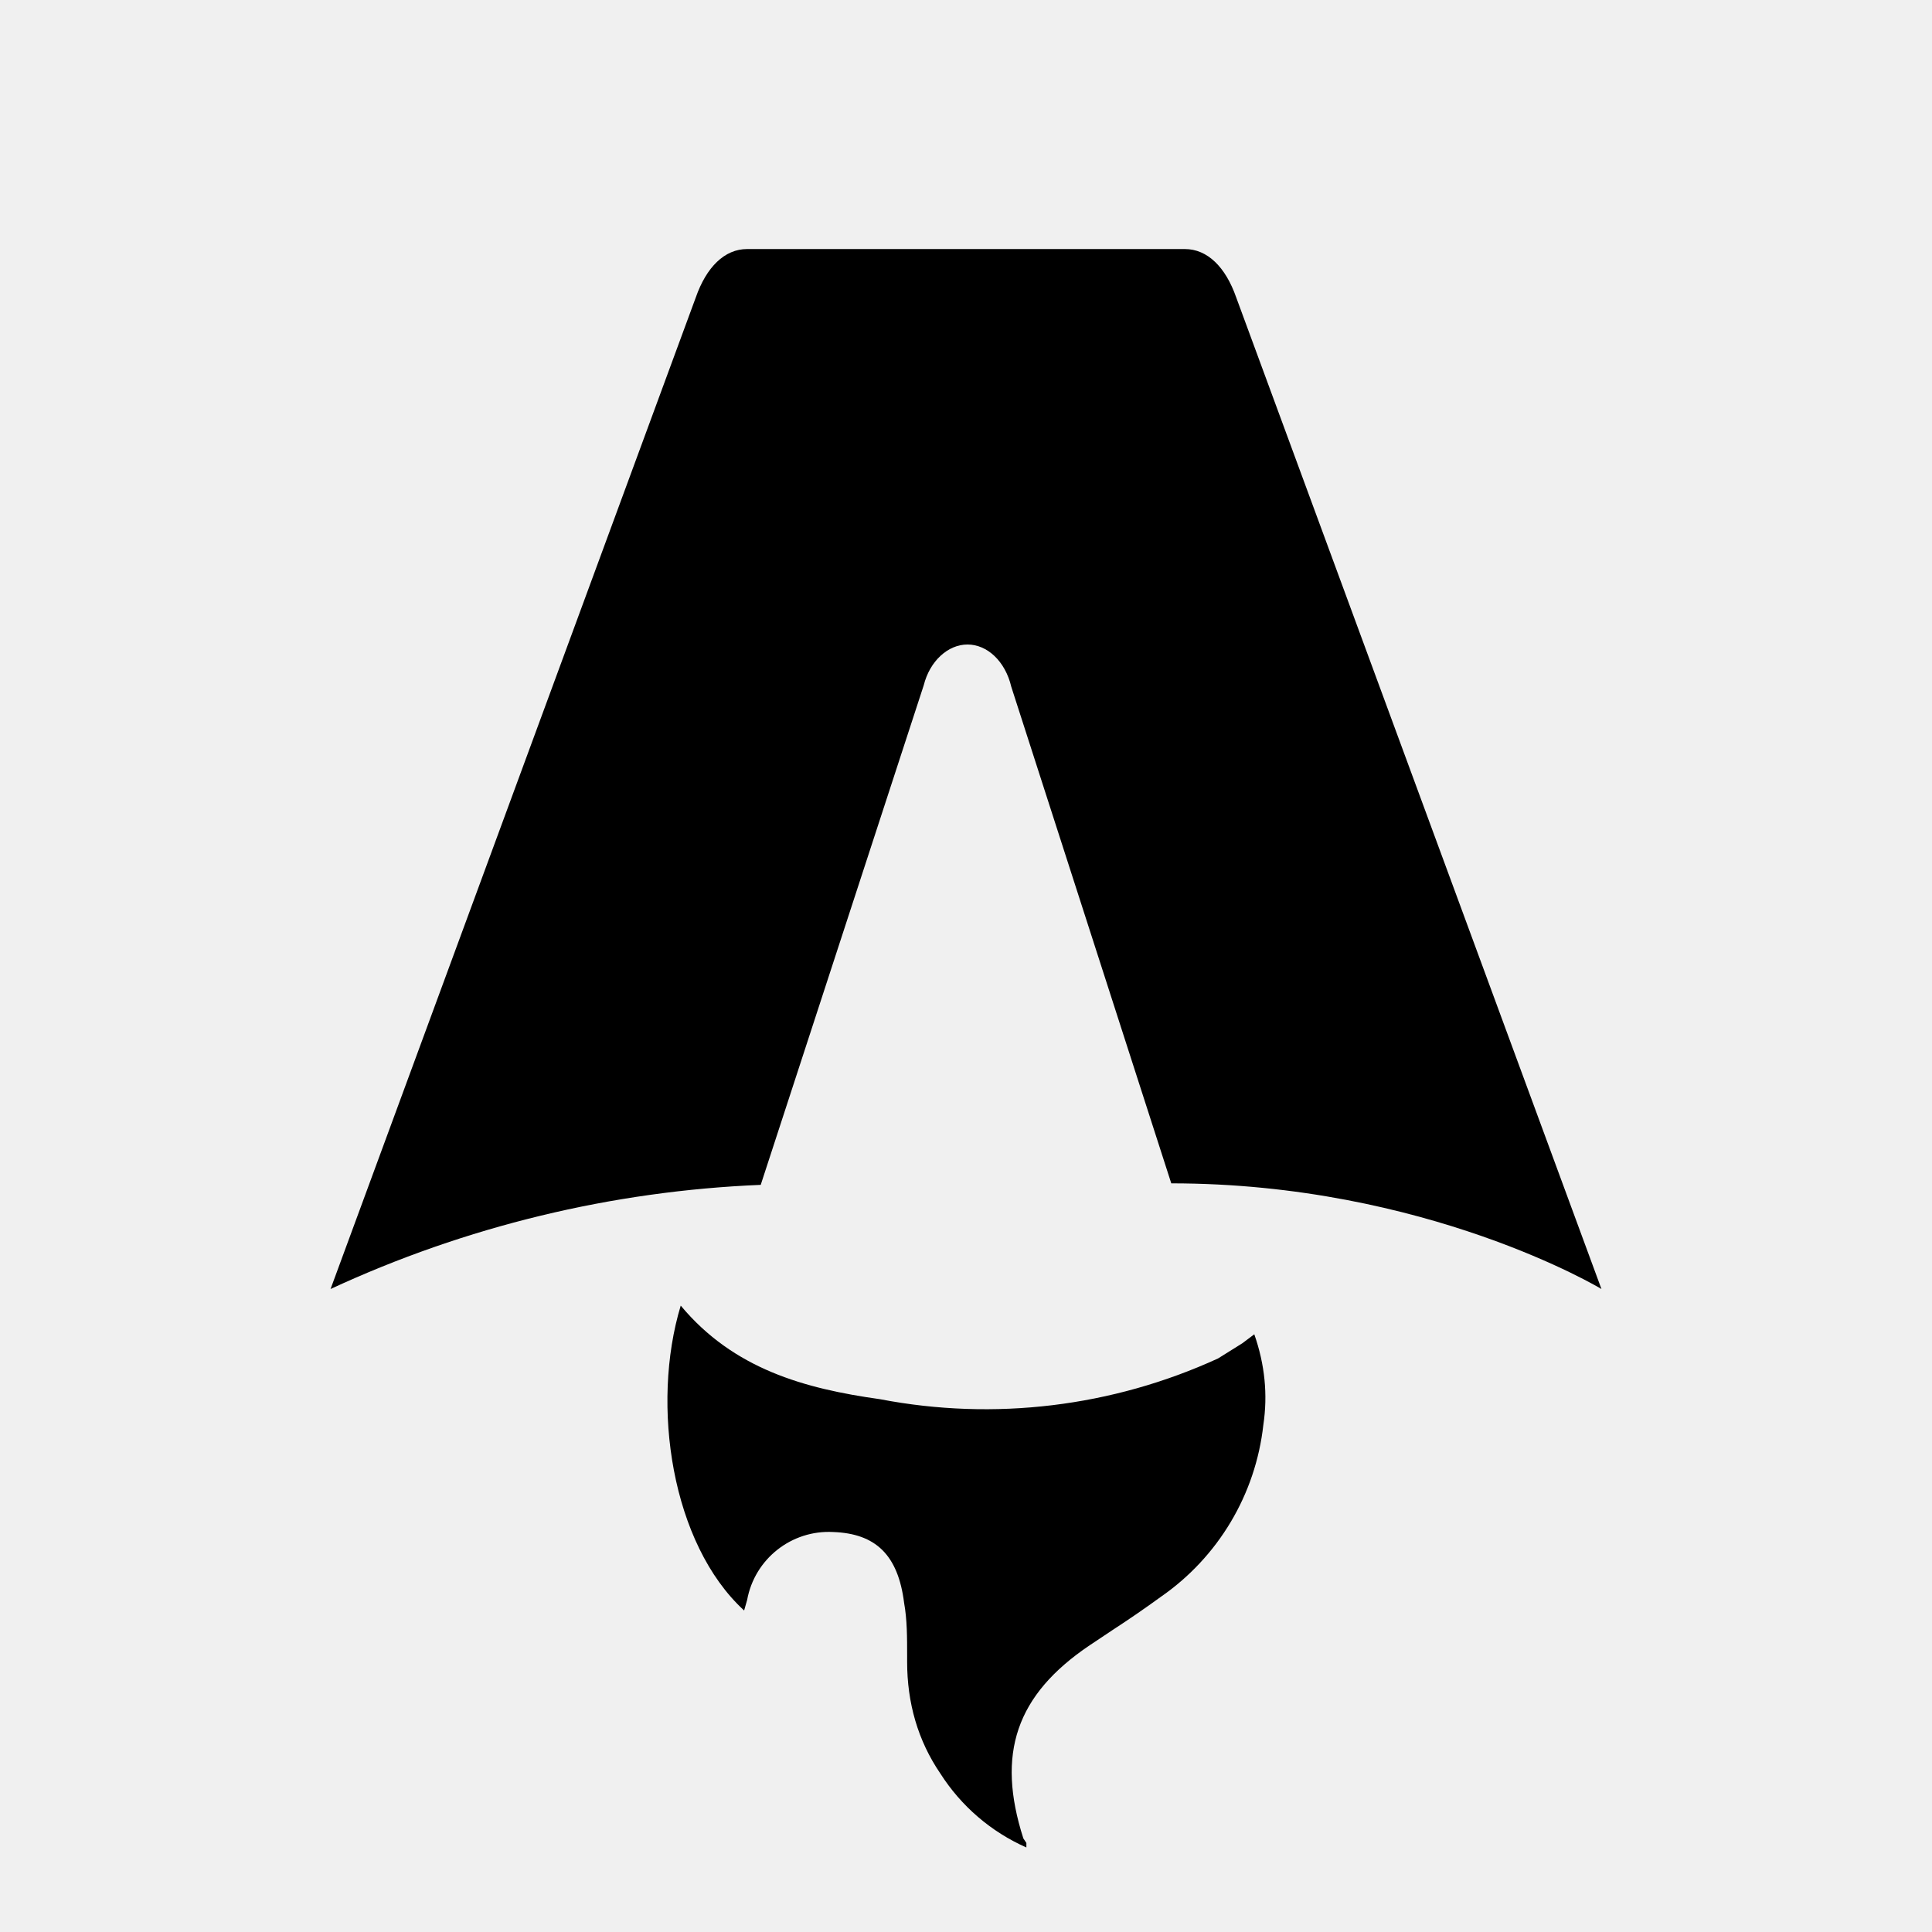
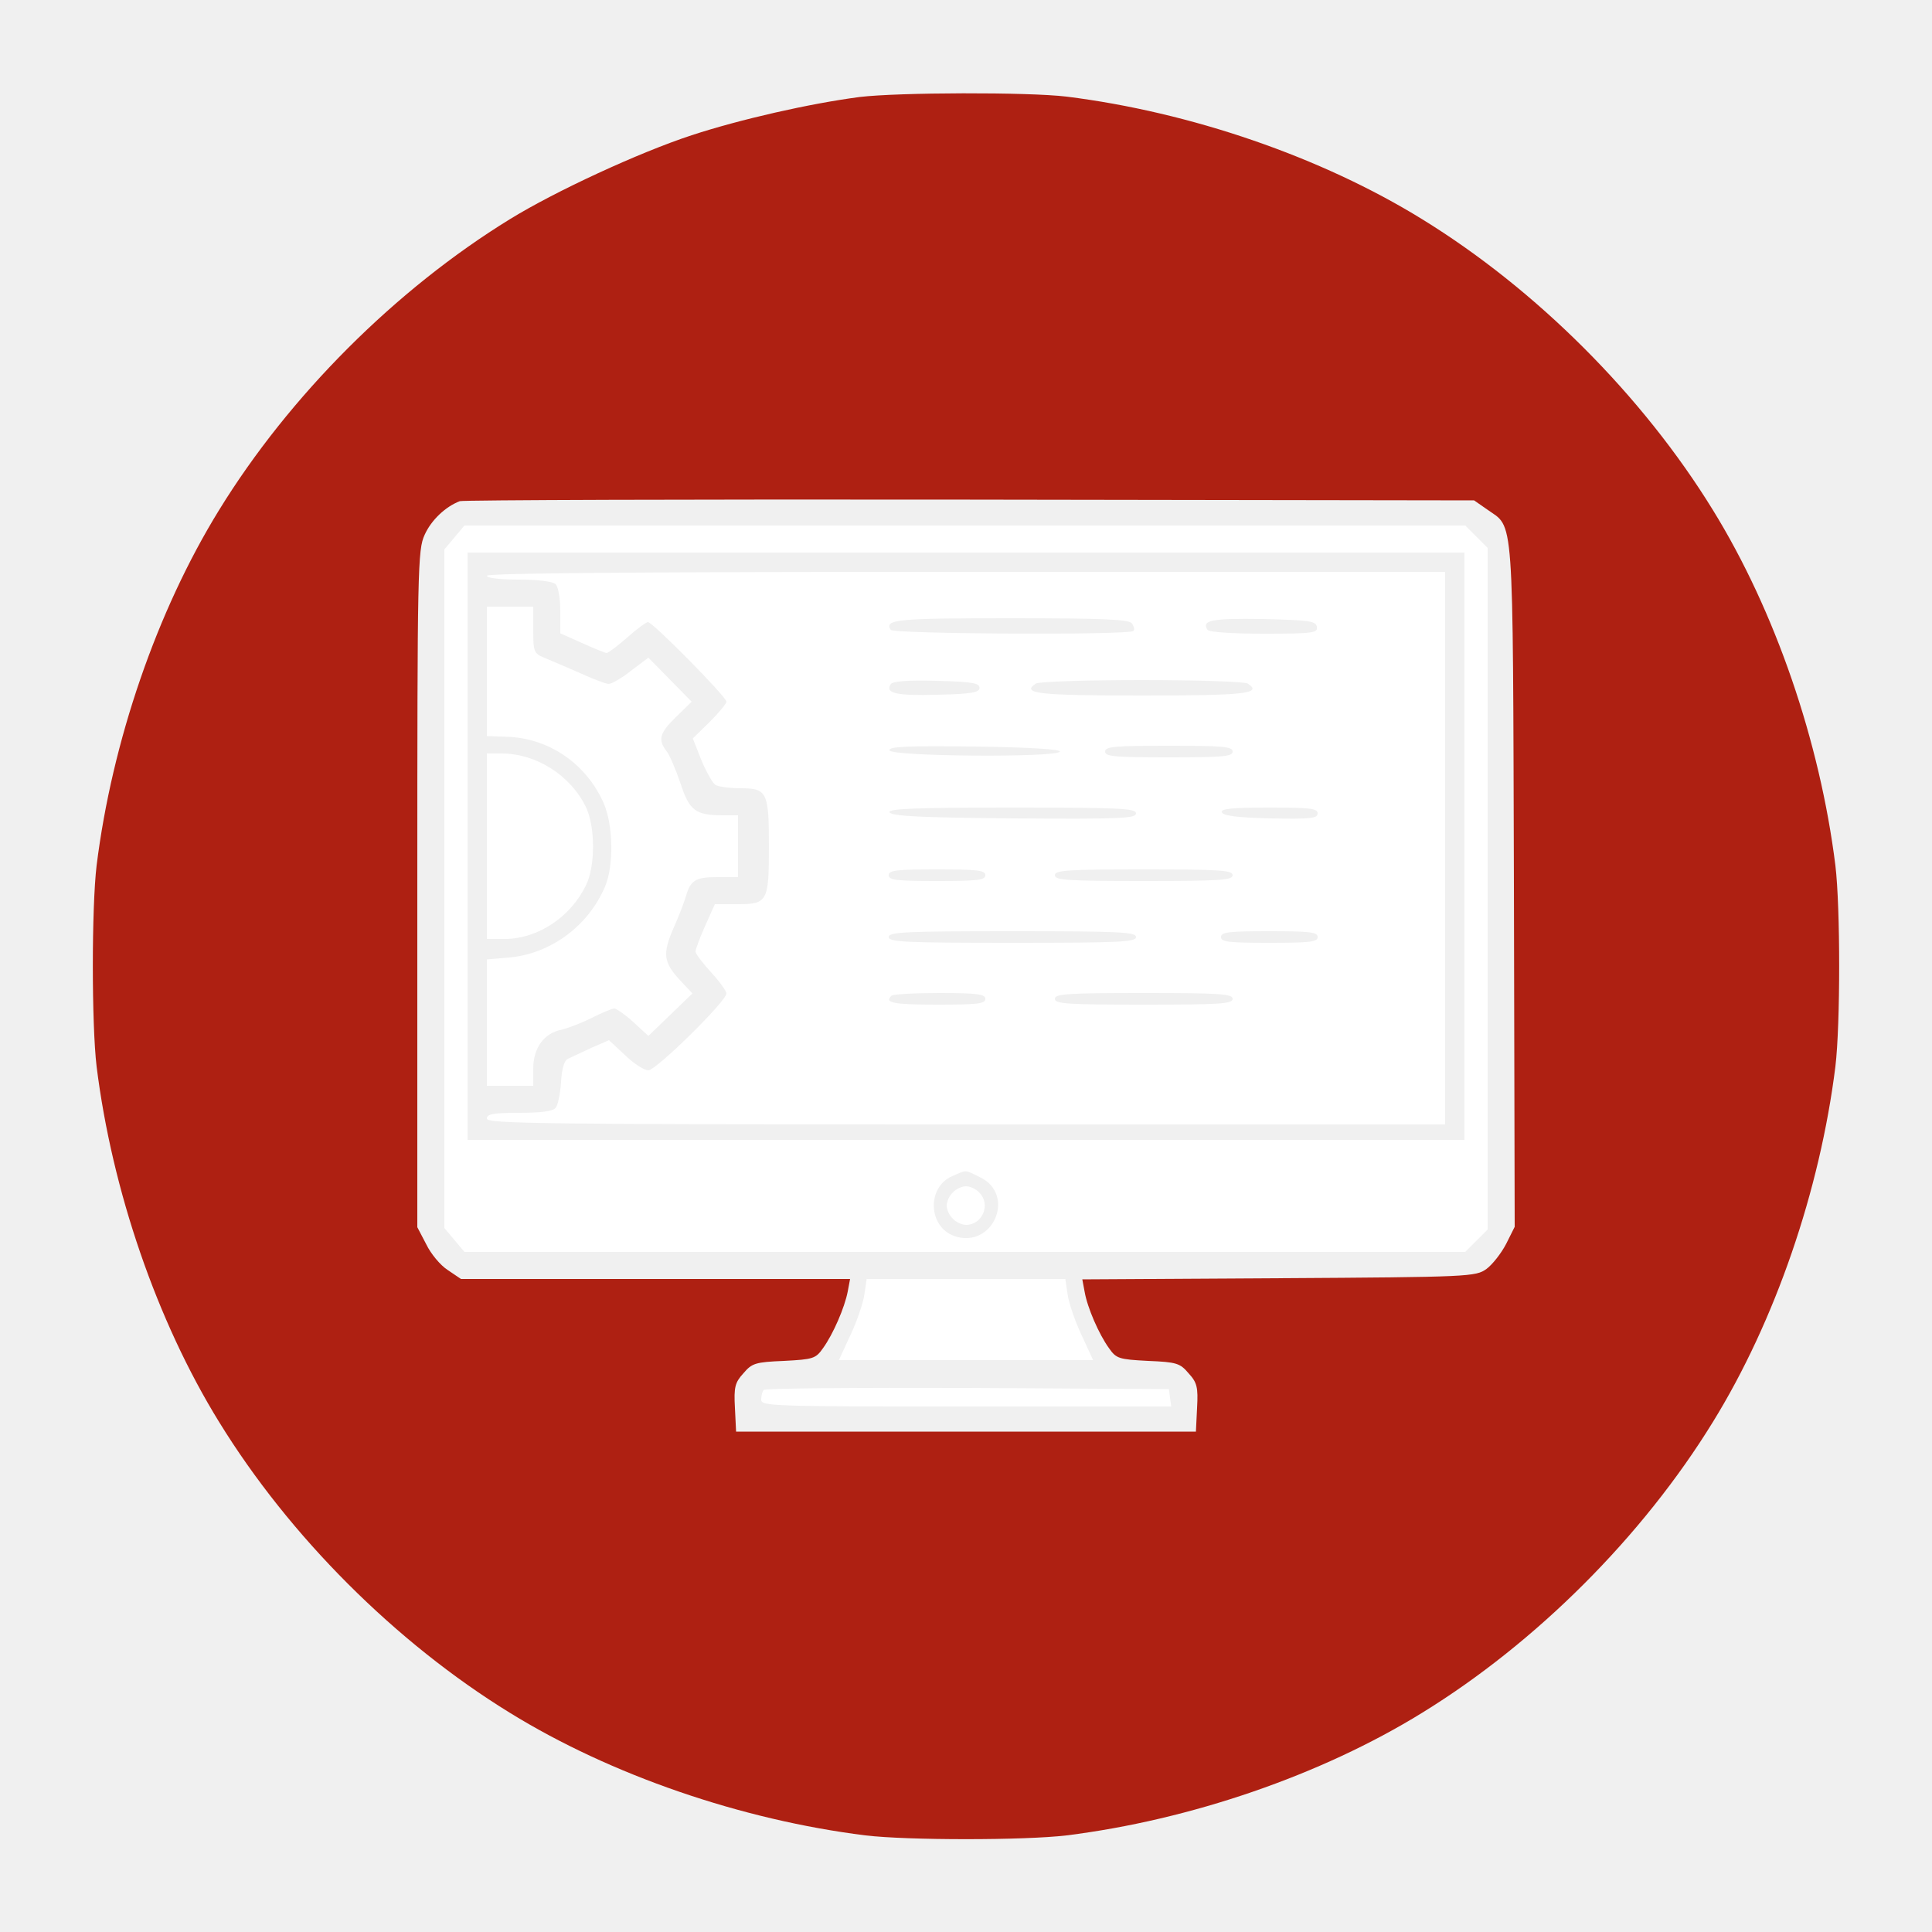
- <svg xmlns="http://www.w3.org/2000/svg" fill="none" viewBox="0 0 128 128">
-   <path d="M50.4 78.5a75.1 75.1 0 0 0-28.5 6.9l24.2-65.7c.7-2 1.9-3.2 3.4-3.2h29c1.5 0 2.7 1.2 3.4 3.2l24.2 65.7s-11.6-7-28.5-7L67 45.5c-.4-1.7-1.6-2.8-2.9-2.8-1.3 0-2.5 1.1-2.9 2.7L50.4 78.5Zm-1.1 28.2Zm-4.2-20.2c-2 6.6-.6 15.8 4.2 20.2a17.5 17.5 0 0 1 .2-.7 5.5 5.5 0 0 1 5.7-4.5c2.8.1 4.3 1.5 4.7 4.7.2 1.1.2 2.3.2 3.5v.4c0 2.7.7 5.2 2.2 7.4a13 13 0 0 0 5.7 4.9v-.3l-.2-.3c-1.8-5.6-.5-9.5 4.4-12.8l1.5-1a73 73 0 0 0 3.2-2.2 16 16 0 0 0 6.8-11.4c.3-2 .1-4-.6-6l-.8.6-1.6 1a37 37 0 0 1-22.4 2.7c-5-.7-9.7-2-13.2-6.2Z" />
-   <style>
-         path { fill: #000; }
-         @media (prefers-color-scheme: dark) {
-             path { fill: #FFF; }
-         }
-     </style>
+ <svg xmlns="http://www.w3.org/2000/svg" version="1.0" width="500pt" height="500pt" viewBox="0 0 500 500" preserveAspectRatio="xMidYMid meet">
+   <g transform="translate(0,500) scale(0.1,-0.1)" fill="#fff" stroke="none">
+     <path fill="#ae2012" d="M2225 4749 c-130 -17 -310 -58 -435 -99 -137 -45 -353 -145 -470 -217 -296 -182 -571 -457 -753 -753 -161 -261 -277 -599 -317 -920 -13 -109 -13 -411 0 -520 40 -321 156 -659 317 -920 182 -296 457 -571 753 -753 261 -161 599 -277 920 -317 109 -13 411 -13 520 0 321 40 659 156 920 317 296 182 571 457 753 753 161 261 277 599 317 920 13 109 13 411 0 520 -40 321 -156 659 -317 920 -182 296 -457 571 -753 753 -261 161 -599 277 -920 317 -100 12 -435 11 -535 -1z m1623 -1067 c71 -51 67 12 70 -972 l2 -885 -22 -44 c-13 -25 -36 -54 -51 -65 -28 -20 -42 -21 -537 -24 l-509 -3 6 -32 c7 -41 37 -110 63 -146 19 -27 25 -29 101 -33 74 -3 83 -6 105 -32 22 -24 25 -36 22 -90 l-3 -61 -595 0 -595 0 -3 61 c-3 54 0 66 22 90 22 26 31 29 105 32 76 4 82 6 101 33 26 36 56 105 64 147 l6 32 -504 0 -503 0 -34 23 c-19 12 -44 42 -56 67 l-23 44 0 876 c0 832 1 877 19 916 17 38 54 73 91 87 8 3 602 5 1320 4 l1305 -2 33 -23z" />
+     <path d="M1176 3609 l-26 -31 0 -878 0 -878 26 -31 26 -31 1295 0 1295 0 29 29 29 29 0 882 0 882 -29 29 -29 29 -1295 0 -1295 0 -26 -31z m2614 -799 l0 -760 -1290 0 -1290 0 0 760 0 760 1290 0 1290 0 0 -760z m-1255 -856 c96 -45 35 -187 -65 -153 -68 24 -72 126 -6 155 39 17 32 17 71 -2z" />
+     <path d="M1260 3510 c0 -6 34 -10 83 -10 51 0 88 -5 95 -12 7 -7 12 -38 12 -69 l0 -58 56 -25 c31 -14 60 -26 64 -26 4 0 28 18 53 40 25 22 49 40 54 40 12 0 203 -193 203 -206 0 -5 -20 -29 -44 -53 l-43 -42 22 -56 c13 -31 29 -59 36 -64 8 -5 37 -9 66 -9 68 0 73 -10 73 -150 0 -143 -4 -150 -80 -150 l-60 0 -25 -56 c-14 -31 -25 -61 -25 -67 0 -5 18 -29 40 -53 22 -24 40 -49 40 -55 0 -20 -182 -199 -202 -199 -10 0 -38 17 -60 39 l-42 39 -46 -20 c-25 -12 -52 -24 -60 -28 -10 -5 -16 -25 -18 -61 -2 -29 -8 -59 -14 -66 -7 -9 -38 -13 -94 -13 -68 0 -84 -3 -84 -15 0 -13 144 -15 1240 -15 l1240 0 0 715 0 715 -1240 0 c-820 0 -1240 -3 -1240 -10z m1669 -123 c6 -8 8 -17 4 -20 -11 -11 -621 -8 -628 3 -17 27 16 30 309 30 242 0 306 -3 315 -13z m479 -9 c3 -16 -9 -18 -137 -18 -82 0 -142 4 -146 10 -16 25 11 30 143 28 121 -3 137 -5 140 -20z m-873 -158 c0 -12 -20 -16 -109 -18 -106 -3 -136 4 -121 27 4 8 44 11 118 9 92 -2 112 -6 112 -18z m694 11 c40 -26 -7 -31 -274 -31 -267 0 -314 5 -274 31 8 5 131 9 274 9 143 0 266 -4 274 -9z m-486 -176 c-4 -16 -435 -13 -441 3 -3 10 43 12 220 10 142 -2 222 -7 221 -13z m447 0 c0 -13 -25 -15 -165 -15 -140 0 -165 2 -165 15 0 13 25 15 165 15 140 0 165 -2 165 -15z m-250 -160 c0 -13 -39 -15 -317 -13 -242 2 -317 6 -321 16 -3 9 65 12 317 12 280 0 321 -2 321 -15z m470 0 c0 -13 -18 -15 -122 -13 -86 2 -123 7 -126 16 -3 9 26 12 122 12 106 0 126 -2 126 -15z m-860 -160 c0 -13 -21 -15 -125 -15 -104 0 -125 2 -125 15 0 13 21 15 125 15 104 0 125 -2 125 -15z m640 0 c0 -13 -32 -15 -230 -15 -198 0 -230 2 -230 15 0 13 32 15 230 15 198 0 230 -2 230 -15z m-250 -160 c0 -13 -42 -15 -320 -15 -278 0 -320 2 -320 15 0 13 42 15 320 15 278 0 320 -2 320 -15z m470 0 c0 -13 -21 -15 -125 -15 -104 0 -125 2 -125 15 0 13 21 15 125 15 104 0 125 -2 125 -15z m-860 -160 c0 -13 -21 -15 -125 -15 -114 0 -137 5 -118 23 3 4 60 7 125 7 98 0 118 -3 118 -15z m640 0 c0 -13 -32 -15 -230 -15 -198 0 -230 2 -230 15 0 13 32 15 230 15 198 0 230 -2 230 -15z" />
+     <path d="M1260 3263 l0 -168 57 -2 c106 -5 201 -71 245 -171 25 -56 27 -162 4 -216 -43 -102 -140 -174 -248 -184 l-58 -5 0 -163 0 -164 60 0 60 0 0 44 c0 53 27 92 73 101 17 4 53 18 79 31 26 13 52 24 58 24 5 0 28 -16 49 -35 l39 -36 57 55 57 55 -31 33 c-44 47 -47 69 -18 136 14 31 28 68 32 82 12 42 25 50 81 50 l54 0 0 80 0 80 -39 0 c-71 0 -87 12 -110 83 -12 35 -28 73 -36 83 -23 30 -18 47 25 89 l40 39 -56 57 -56 57 -45 -34 c-24 -19 -50 -34 -58 -34 -7 0 -41 13 -76 29 -35 15 -76 33 -91 39 -26 11 -28 15 -28 72 l0 60 -60 0 -60 0 0 -167z" />
+     <path d="M1260 2810 l0 -240 48 0 c84 1 168 56 208 138 25 49 25 153 0 204 -40 82 -129 138 -218 138 l-38 0 0 -240z" />
+     <path d="M2466 1914 c-9 -8 -16 -24 -16 -34 0 -10 7 -26 16 -34 8 -9 24 -16 34 -16 43 0 65 54 34 84 -8 9 -24 16 -34 16 -10 0 -26 -7 -34 -16z" />
+     <path d="M2237 1650 c-3 -22 -19 -69 -36 -105 l-30 -65 329 0 329 0 -30 65 c-17 36 -33 83 -36 105 l-6 40 -257 0 -257 0 -6 -40z" />
+     <path d="M1977 1403 c-4 -3 -7 -15 -7 -25 0 -17 23 -18 531 -18 l530 0 -3 23 -3 22 -521 3 c-286 1 -524 -1 -527 -5z" />
+   </g>
</svg>
